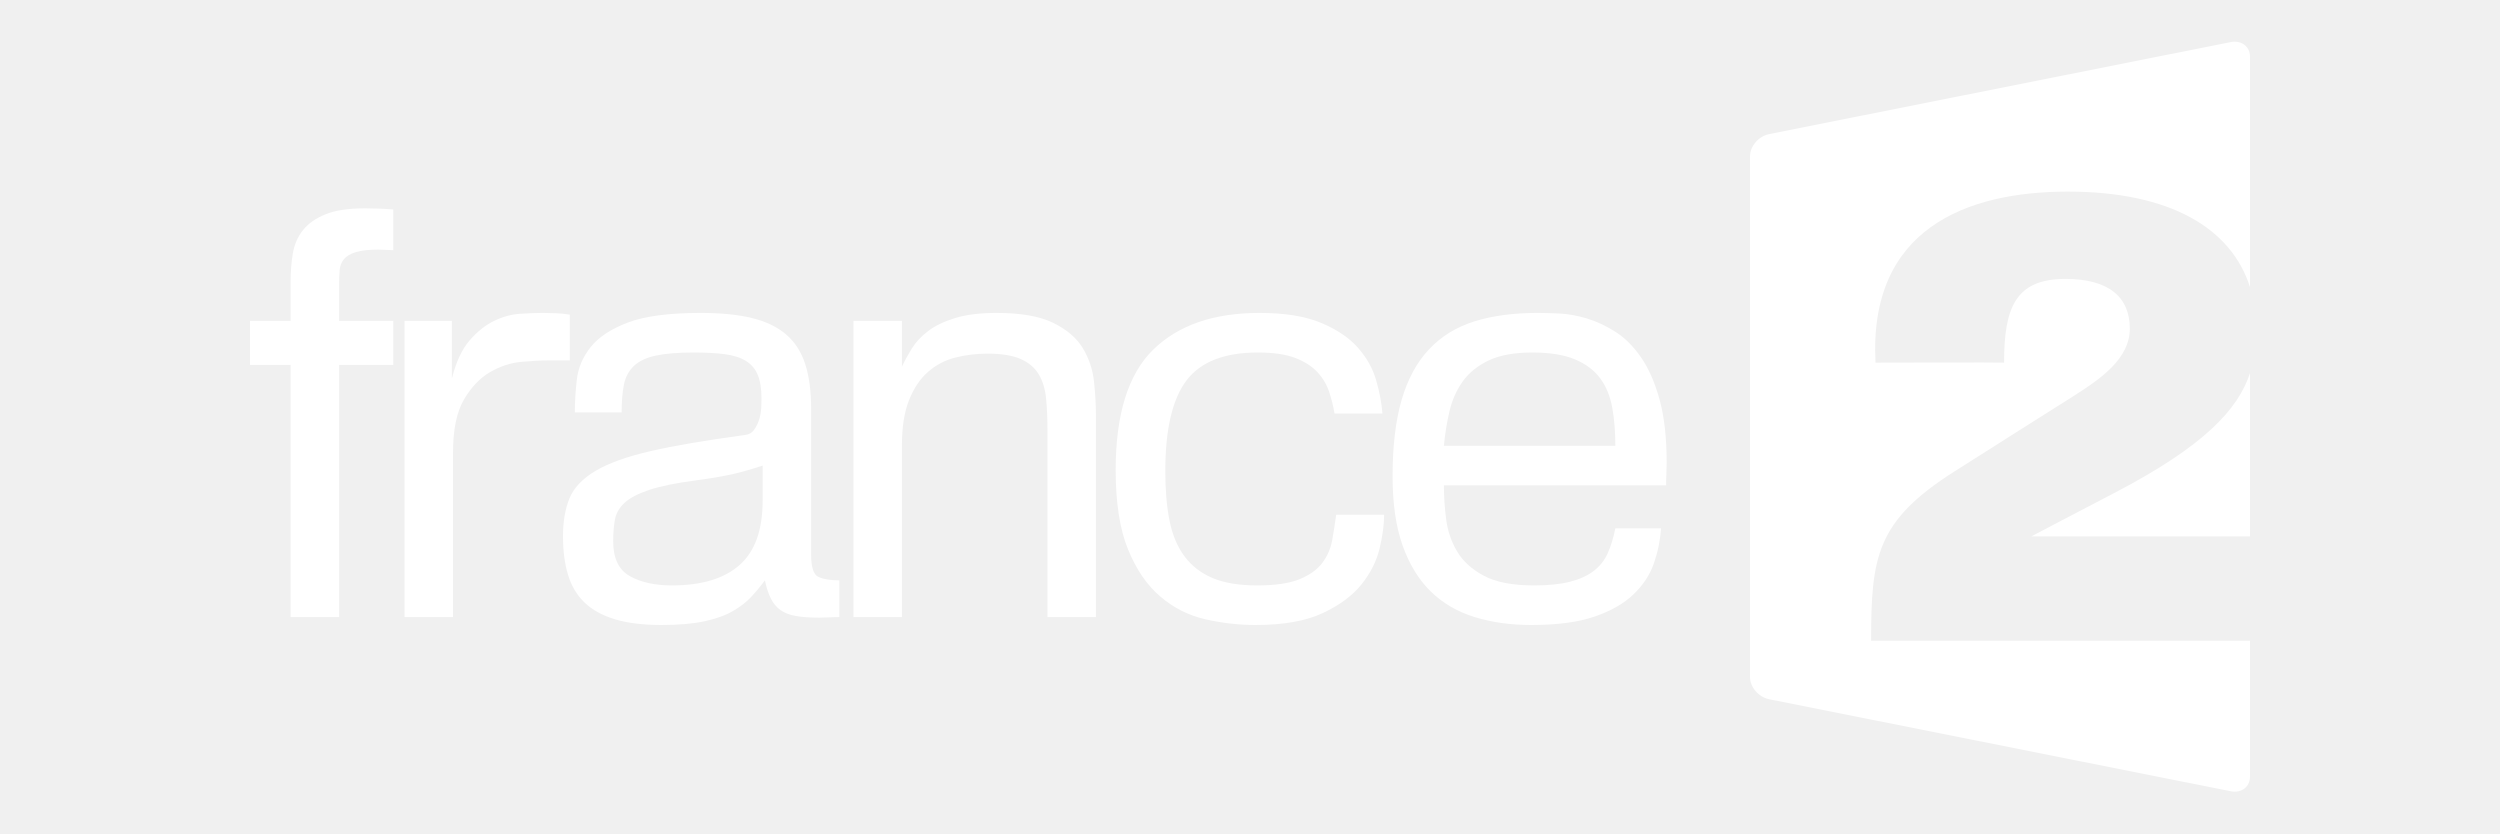
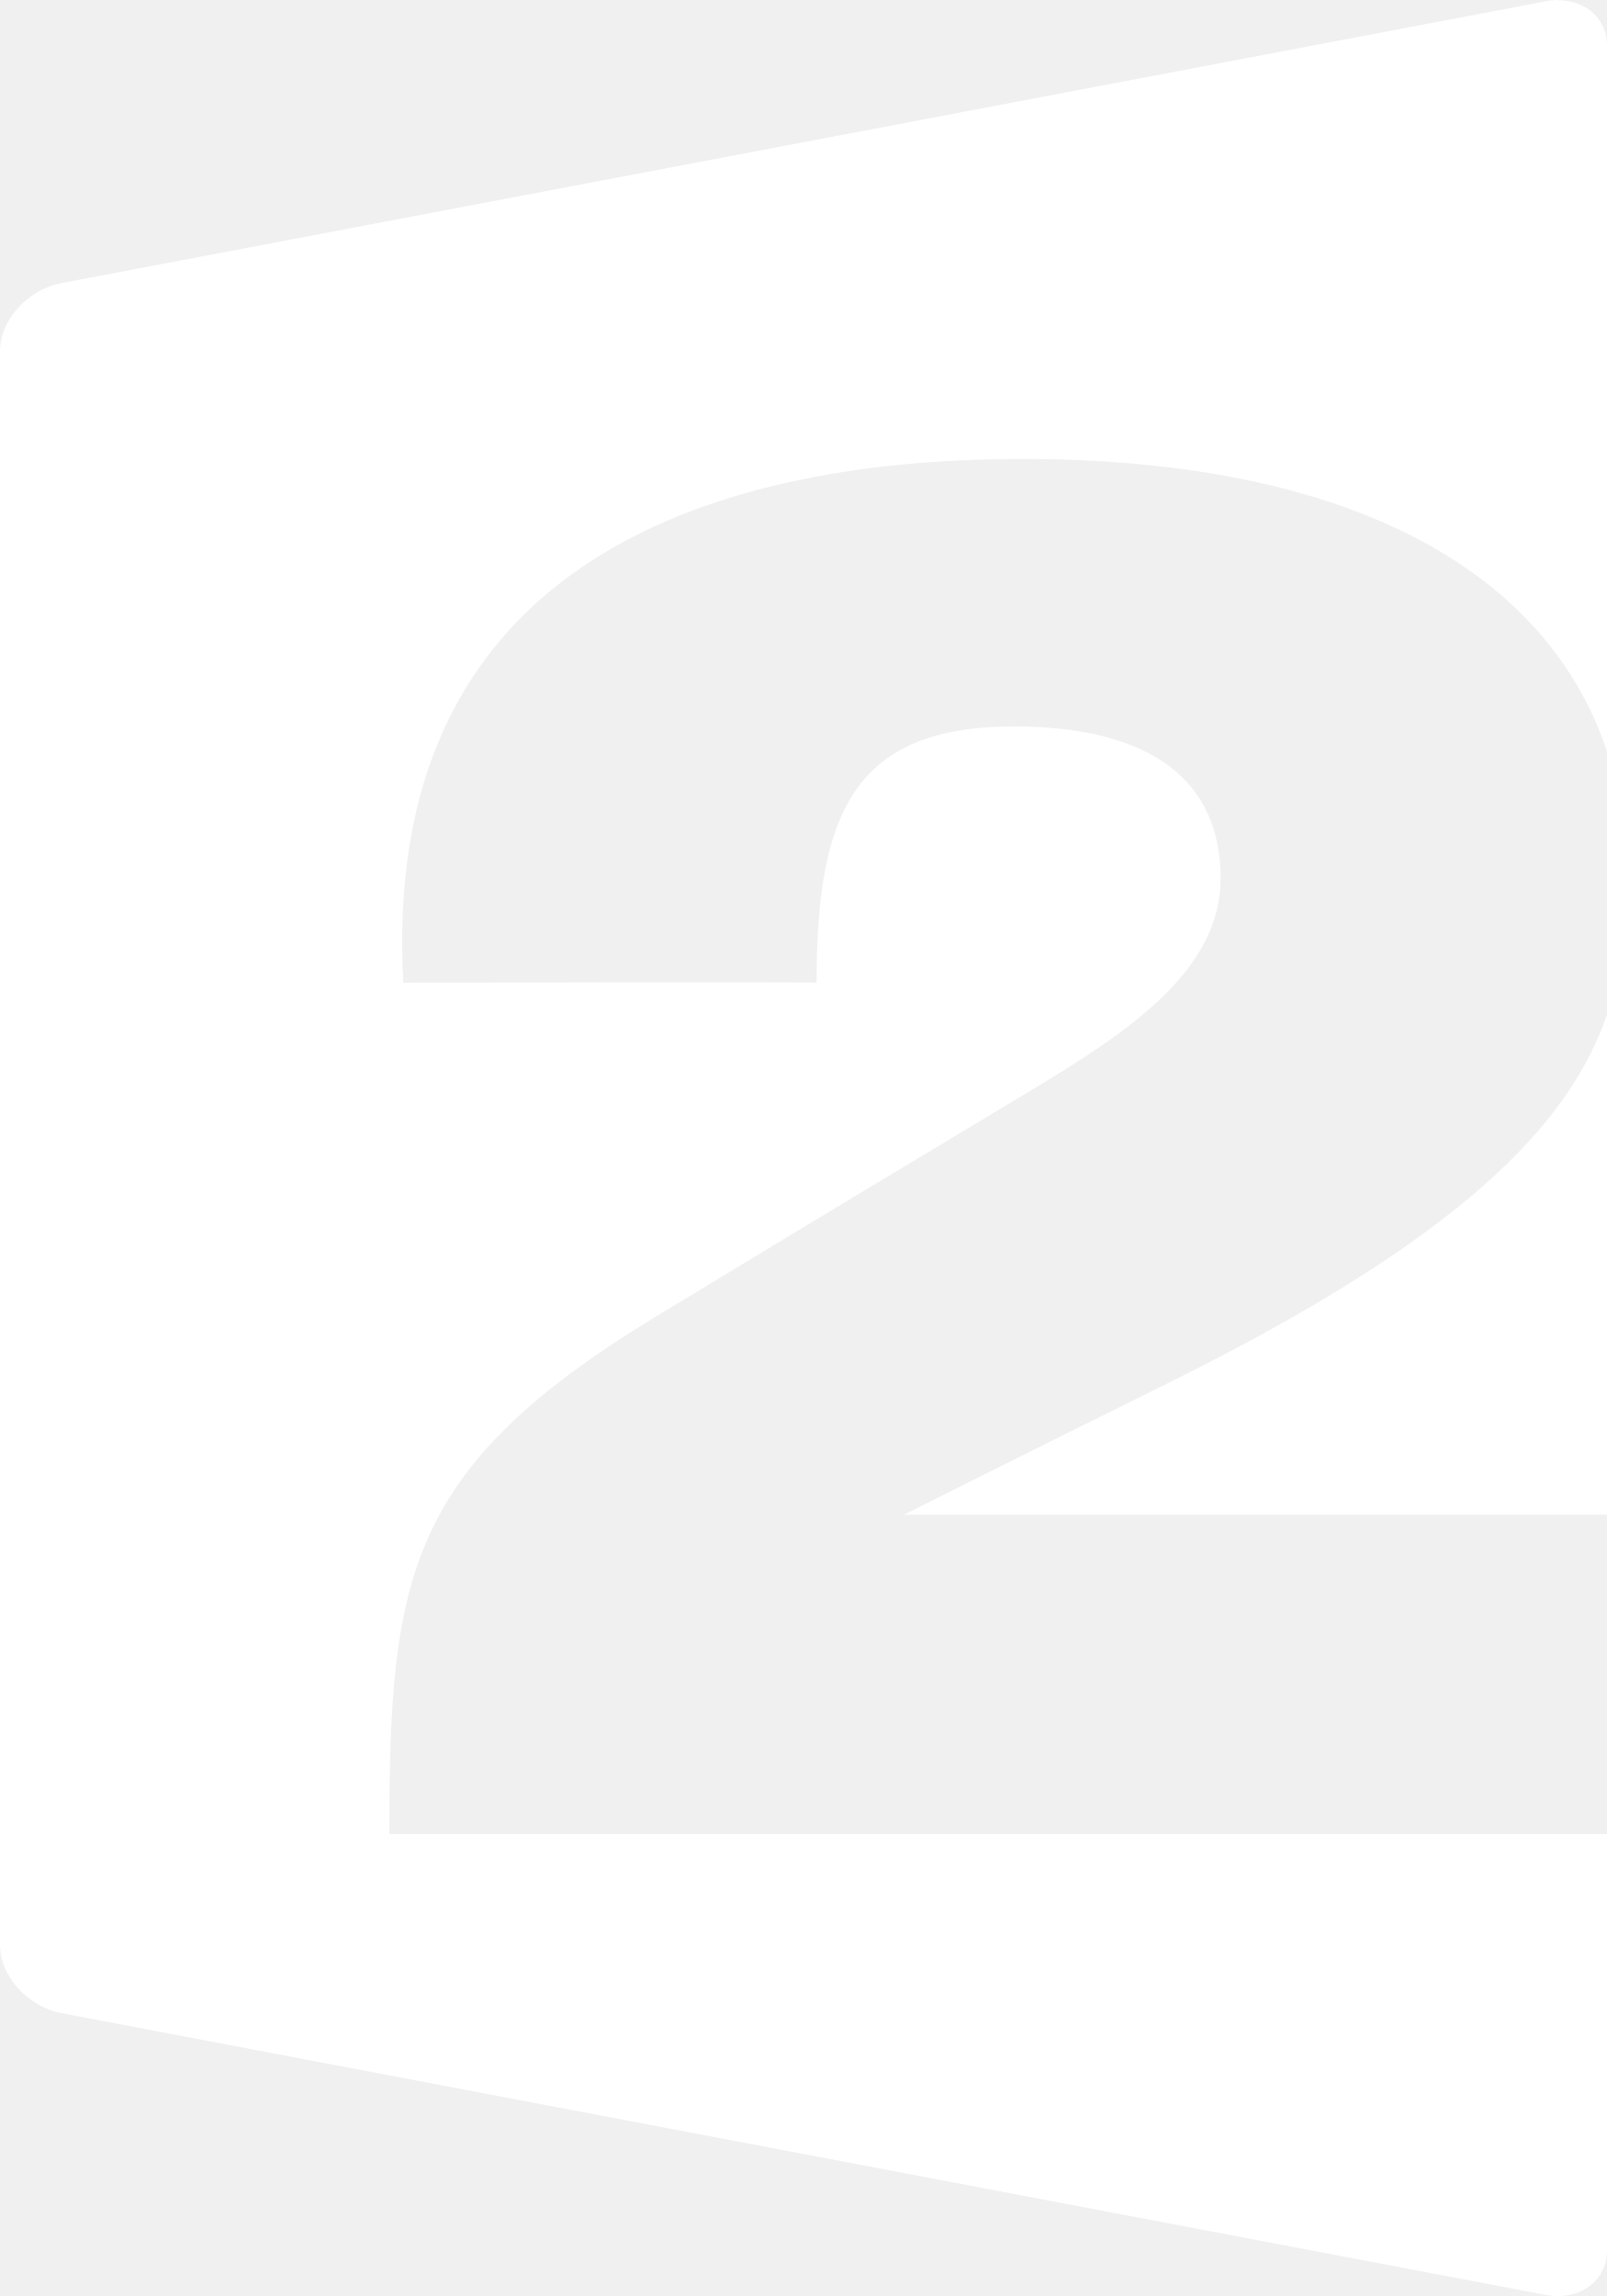
- <svg xmlns="http://www.w3.org/2000/svg" version="1.1" id="Calque_1" x="0px" y="0px" width="30" height="10" viewBox="-0.5 -7.721 30 10" enable-background="new -0.5 -7.721 3660.501 1389.387" xml:space="preserve">
-   <defs id="defs227" />
-   <g id="France_2" transform="matrix(0.01175318,0,0,0.01102364,13.10141,-7.135884)" style="fill:#ffffff;stroke:none">
-     <path style="fill:#ffffff;stroke:none" d="m 1124.875,0 c -1.27,0.002 -2.593,0.152 -3.938,0.438 L 649.562,100.625 C 638.803,102.912 630,113.781 630,124.781 l 0,566.875 c 0,11 8.803,21.869 19.562,24.156 L 1120.938,816 c 10.761,2.287 19.562,-4.844 19.562,-15.844 l 0,-148.031 c -52.235,0.023 -386.693,0.106 -386.844,0 0,-91.469 5.396,-130.25 84.844,-184.125 63.999,-43.372 82.215,-55.468 121.562,-82.031 28.558,-19.282 57.719,-41.09 57.719,-73.625 0,-34.2 -21.338,-54.094 -65.75,-54.094 -50.958,0 -62.625,31.351 -62.625,91.156 -1.86,-0.37 -131.25,0 -131.25,0 -7.254,-145.253 92.383,-186.188 196.438,-186.188 105.109,0 167.041,40.411 185.906,104.031 l 0,-250.969 C 1140.5,6.656 1133.768,-0.017 1124.875,0 z m 15.625,360.781 c -12.131,39.349 -46.394,79.364 -138.594,130.531 -53.718,29.805 -84.719,47.25 -84.719,47.25 l 223.312,0 0,-177.781 z" transform="translate(-0.5000372,-7.721)" id="path166" />
-     <linearGradient gradientTransform="matrix(1,0,0,-1,4,1384.387)" y2="739.914" x2="942.581" y1="1228.881" x1="942.581" gradientUnits="userSpaceOnUse" id="SVGID_10_">
-       <stop id="stop184" style="stop-color:#FFFFFF" offset="0.5" />
-       <stop id="stop186" style="stop-color:#BFBFBF" offset="1" />
-     </linearGradient>
-   </g>
-   <g id="Calque_3" transform="matrix(0.01063485,0,0,0.01066098,2.47873,-15.30807)" style="fill:#ffffff;stroke:none">
-     <g id="g4" style="fill:#ffffff;stroke:none">
-       <g id="g2994" transform="matrix(1.272727,0,0,1.272727,-0.5454543,-343.3168)" style="fill:#ffffff">
-         <path style="fill:#ffffff;stroke:none" id="path6" d="m 81,1151.666 v 223 H 38 v -223 H 2 v -39 h 36 v -34.5 c 0,-9 0.664,-17.414 2,-25.25 1.328,-7.828 4.328,-14.664 9,-20.5 4.664,-5.828 11.328,-10.5 20,-14 8.664,-3.5 20.328,-5.25 35,-5.25 4,0 8.164,0.086 12.5,0.25 4.328,0.172 8.5,0.422 12.5,0.75 v 36 c -2,0 -4.172,-0.078 -6.5,-0.25 -2.336,-0.164 -4.5,-0.25 -6.5,-0.25 -8.672,0 -15.422,0.75 -20.25,2.25 -4.836,1.5 -8.336,3.586 -10.5,6.25 -2.172,2.672 -3.422,5.836 -3.75,9.5 -0.336,3.672 -0.5,7.836 -0.5,12.5 v 32.5 h 48 v 39 H 81 z" />
-         <path style="fill:#ffffff;stroke:none" id="path8" d="m 265.999,1147.666 c -6,0 -13.75,0.422 -23.25,1.25 -9.5,0.836 -18.75,3.836 -27.75,9 -9,5.172 -16.75,13.25 -23.25,24.25 -6.5,11 -9.75,26.672 -9.75,47 v 145.5 h -43 v -262 h 42 v 51 c 3.664,-14.664 8.914,-25.914 15.75,-33.75 6.828,-7.828 14.078,-13.578 21.75,-17.25 7.664,-3.664 15.328,-5.75 23,-6.25 7.664,-0.5 14.328,-0.75 20,-0.75 2.664,0 6.328,0.086 11,0.25 4.664,0.172 9,0.586 13,1.25 v 40.5 h -19.5 z" />
-         <path style="fill:#ffffff;stroke:none" id="path10" d="m 515.492,1374.916 c -3,0.164 -6,0.25 -9,0.25 -8.336,0 -15.25,-0.5 -20.75,-1.5 -5.5,-1 -10,-2.75 -13.5,-5.25 -3.5,-2.5 -6.336,-5.914 -8.5,-10.25 -2.172,-4.328 -3.922,-9.664 -5.25,-16 -3.672,5 -7.672,9.836 -12,14.5 -4.336,4.672 -9.836,8.922 -16.5,12.75 -6.672,3.836 -15.086,6.828 -25.25,9 -10.172,2.164 -22.75,3.25 -37.75,3.25 -16.336,0 -30.086,-1.672 -41.25,-5 -11.172,-3.328 -20.172,-8.25 -27,-14.75 -6.836,-6.5 -11.75,-14.664 -14.75,-24.5 -3,-9.828 -4.5,-21.25 -4.5,-34.25 0,-13 1.914,-24.164 5.75,-33.5 3.828,-9.328 11.5,-17.414 23,-24.25 11.5,-6.828 27.75,-12.664 48.75,-17.5 21,-4.828 48.828,-9.578 83.5,-14.25 3.664,-0.328 6.5,-1.914 8.5,-4.75 2,-2.828 3.5,-5.914 4.5,-9.25 1,-3.328 1.578,-6.664 1.75,-10 0.164,-3.328 0.25,-6 0.25,-8 0,-8.664 -1.086,-15.664 -3.25,-21 -2.172,-5.328 -5.672,-9.5 -10.5,-12.5 -4.836,-3 -11.086,-5 -18.75,-6 -7.672,-1 -16.836,-1.5 -27.5,-1.5 -14,0 -25.25,0.922 -33.75,2.75 -8.5,1.836 -15,4.922 -19.5,9.25 -4.5,4.336 -7.422,9.836 -8.75,16.5 -1.336,6.672 -2,14.836 -2,24.5 h -41.5 c 0,-9 0.578,-18.664 1.75,-29 1.164,-10.328 5.25,-19.914 12.25,-28.75 7,-8.828 18,-16.078 33,-21.75 15,-5.664 36.5,-8.5 64.5,-8.5 18,0 33.164,1.5 45.5,4.5 12.328,3 22.414,7.836 30.25,14.5 7.828,6.672 13.5,15.422 17,26.25 3.5,10.836 5.25,24.086 5.25,39.75 v 129 c 0,11 2.164,17.5 6.5,19.5 4.328,2 10.5,3 18.5,3 v 32.5 c -3,0 -6,0.078 -9,0.25 z m -59,-134.25 c -12,4 -22.75,6.922 -32.25,8.75 -9.5,1.836 -18.25,3.25 -26.25,4.25 -18,2.336 -32,5.172 -42,8.5 -10,3.336 -17.336,7.172 -22,11.5 -4.672,4.336 -7.5,9.336 -8.5,15 -1,5.672 -1.5,12 -1.5,19 0,15 4.914,25.25 14.75,30.75 9.828,5.5 22.25,8.25 37.25,8.25 26.328,0 46.328,-6 60,-18 13.664,-12 20.5,-31 20.5,-57 v -31 z" />
-         <path style="fill:#ffffff;stroke:none" id="path12" d="m 708.989,1374.666 v -166.5 c 0,-10 -0.422,-19.078 -1.25,-27.25 -0.836,-8.164 -3,-15.164 -6.5,-21 -3.5,-5.828 -8.836,-10.328 -16,-13.5 -7.172,-3.164 -16.922,-4.75 -29.25,-4.75 -10,0 -19.586,1.172 -28.75,3.5 -9.172,2.336 -17.25,6.586 -24.25,12.75 -7,6.172 -12.586,14.5 -16.75,25 -4.172,10.5 -6.25,23.75 -6.25,39.75 v 152 h -43 v -262 h 43 v 40.5 c 2.328,-5 5.25,-10.328 8.75,-16 3.5,-5.664 8.328,-10.828 14.5,-15.5 6.164,-4.664 14.164,-8.5 24,-11.5 9.828,-3 22.078,-4.5 36.75,-4.5 21.328,0 38,2.922 50,8.75 12,5.836 20.75,13.25 26.25,22.25 5.5,9 8.828,18.836 10,29.5 1.164,10.672 1.75,20.672 1.75,30 v 178.5 h -43 z" />
-         <path style="fill:#ffffff;stroke:none" id="path14" d="m 1003.485,1313.916 c -2.673,11.172 -8,21.75 -16,31.75 -8,10 -19.5,18.5 -34.5,25.5 -15,7 -34.836,10.5 -59.5,10.5 -14.673,0 -29.423,-1.672 -44.25,-5 -14.836,-3.328 -28.173,-10 -40,-20 -11.836,-10 -21.423,-23.914 -28.75,-41.75 -7.336,-17.828 -11,-41.25 -11,-70.25 0,-49.328 11.077,-84.828 33.25,-106.5 22.164,-21.664 53.577,-32.5 94.25,-32.5 22.327,0 40.5,2.922 54.5,8.75 14,5.836 24.914,13.172 32.75,22 7.827,8.836 13.25,18.5 16.25,29 3,10.5 4.827,20.25 5.5,29.25 h -42.5 c -1,-6.328 -2.586,-12.75 -4.75,-19.25 -2.173,-6.5 -5.673,-12.328 -10.5,-17.5 -4.836,-5.164 -11.423,-9.328 -19.75,-12.5 -8.336,-3.164 -19.336,-4.75 -33,-4.75 -29.673,0 -50.75,8.25 -63.25,24.75 -12.5,16.5 -18.75,43.25 -18.75,80.25 0,16.672 1.25,31.25 3.75,43.75 2.5,12.5 6.914,23 13.25,31.5 6.327,8.5 14.664,14.922 25,19.25 10.327,4.336 23.5,6.5 39.5,6.5 16,0 28.5,-1.828 37.5,-5.5 9,-3.664 15.75,-8.5 20.25,-14.5 4.5,-6 7.414,-12.75 8.75,-20.25 1.327,-7.5 2.5,-14.914 3.5,-22.25 h 42.5 c 0,8.672 -1.336,18.586 -4,29.75 z" />
-         <path style="fill:#ffffff;stroke:none" id="path16" d="m 1257.729,1248.166 c -0.172,3.336 -0.25,6.672 -0.25,10 h -197 c 0,9.672 0.664,19.672 2,30 1.328,10.336 4.578,19.836 9.75,28.5 5.164,8.672 13.078,15.836 23.75,21.5 10.664,5.672 25.5,8.5 44.5,8.5 12.664,0 23.25,-1.078 31.75,-3.25 8.5,-2.164 15.5,-5.328 21,-9.5 5.5,-4.164 9.664,-9.414 12.5,-15.75 2.828,-6.328 5.078,-13.664 6.75,-22 h 40.5 c -0.672,10.336 -2.75,20.586 -6.25,30.75 -3.5,10.172 -9.5,19.336 -18,27.5 -8.5,8.172 -20,14.75 -34.5,19.75 -14.5,5 -33.25,7.5 -56.25,7.5 -18.336,0 -35.086,-2.336 -50.25,-7 -15.172,-4.664 -28.086,-12.164 -38.75,-22.5 -10.672,-10.328 -19,-23.828 -25,-40.5 -6,-16.664 -9,-37.164 -9,-61.5 0,-26.664 2.664,-49.164 8,-67.5 5.328,-18.328 13.414,-33.25 24.25,-44.75 10.828,-11.5 24.25,-19.75 40.25,-24.75 16,-5 34.664,-7.5 56,-7.5 5,0 11.328,0.172 19,0.5 7.664,0.336 15.75,1.75 24.25,4.25 8.5,2.5 17,6.422 25.5,11.75 8.5,5.336 16.164,12.922 23,22.75 6.828,9.836 12.328,22.336 16.5,37.5 4.164,15.172 6.25,33.75 6.25,55.75 0,3.336 -0.086,6.672 -0.25,10 z m -48,-58.75 c -1.836,-10.164 -5.422,-18.828 -10.75,-26 -5.336,-7.164 -12.836,-12.75 -22.5,-16.75 -9.672,-4 -22.172,-6 -37.5,-6 -16,0 -28.922,2.336 -38.75,7 -9.836,4.672 -17.5,10.836 -23,18.5 -5.5,7.672 -9.422,16.422 -11.75,26.25 -2.336,9.836 -4,20.086 -5,30.75 h 152 c 0,-12.328 -0.922,-23.578 -2.75,-33.75 z" />
-       </g>
-     </g>
-   </g>
+ <svg xmlns="http://www.w3.org/2000/svg" width="7" height="10" fill="white">
+   <path d="M 6.786,-2.1970235e-8 C 6.768,3.3310348e-5 6.75,0.002 6.732,0.006 L 0.268,1.233 C 0.121,1.261 0,1.394 0,1.529 V 8.472 C 0,8.606 0.121,8.74 0.268,8.768 L 6.732,9.995 C 6.879,10.023 7,9.935 7,9.801 V 7.988 c -0.716,2.889e-4 -5.302,0.001 -5.304,0 0,-1.12 0.074,-1.595 1.163,-2.255 C 3.736,5.201 3.986,5.053 4.526,4.728 4.917,4.491 5.317,4.224 5.317,3.826 c 0,-0.419 -0.293,-0.662 -0.902,-0.662 -0.699,0 -0.858,0.384 -0.858,1.116 -0.026,-0.004 -1.8,0 -1.8,0 -0.1,-1.779 1.267,-2.281 2.694,-2.281 1.441,0 2.29,0.495 2.549,1.274 V 4.419 C 6.834,4.901 6.364,5.391 5.1,6.018 4.363,6.383 3.938,6.597 3.938,6.597 h 3.062 2.57e-5 V 0.2 c 0,-0.118 -0.092,-0.199 -0.214,-0.199 z M 7,6.596 V 7.987 c 0,0 3.74e-5,0 5.02e-5,0 V 6.596 Z" />
</svg>
